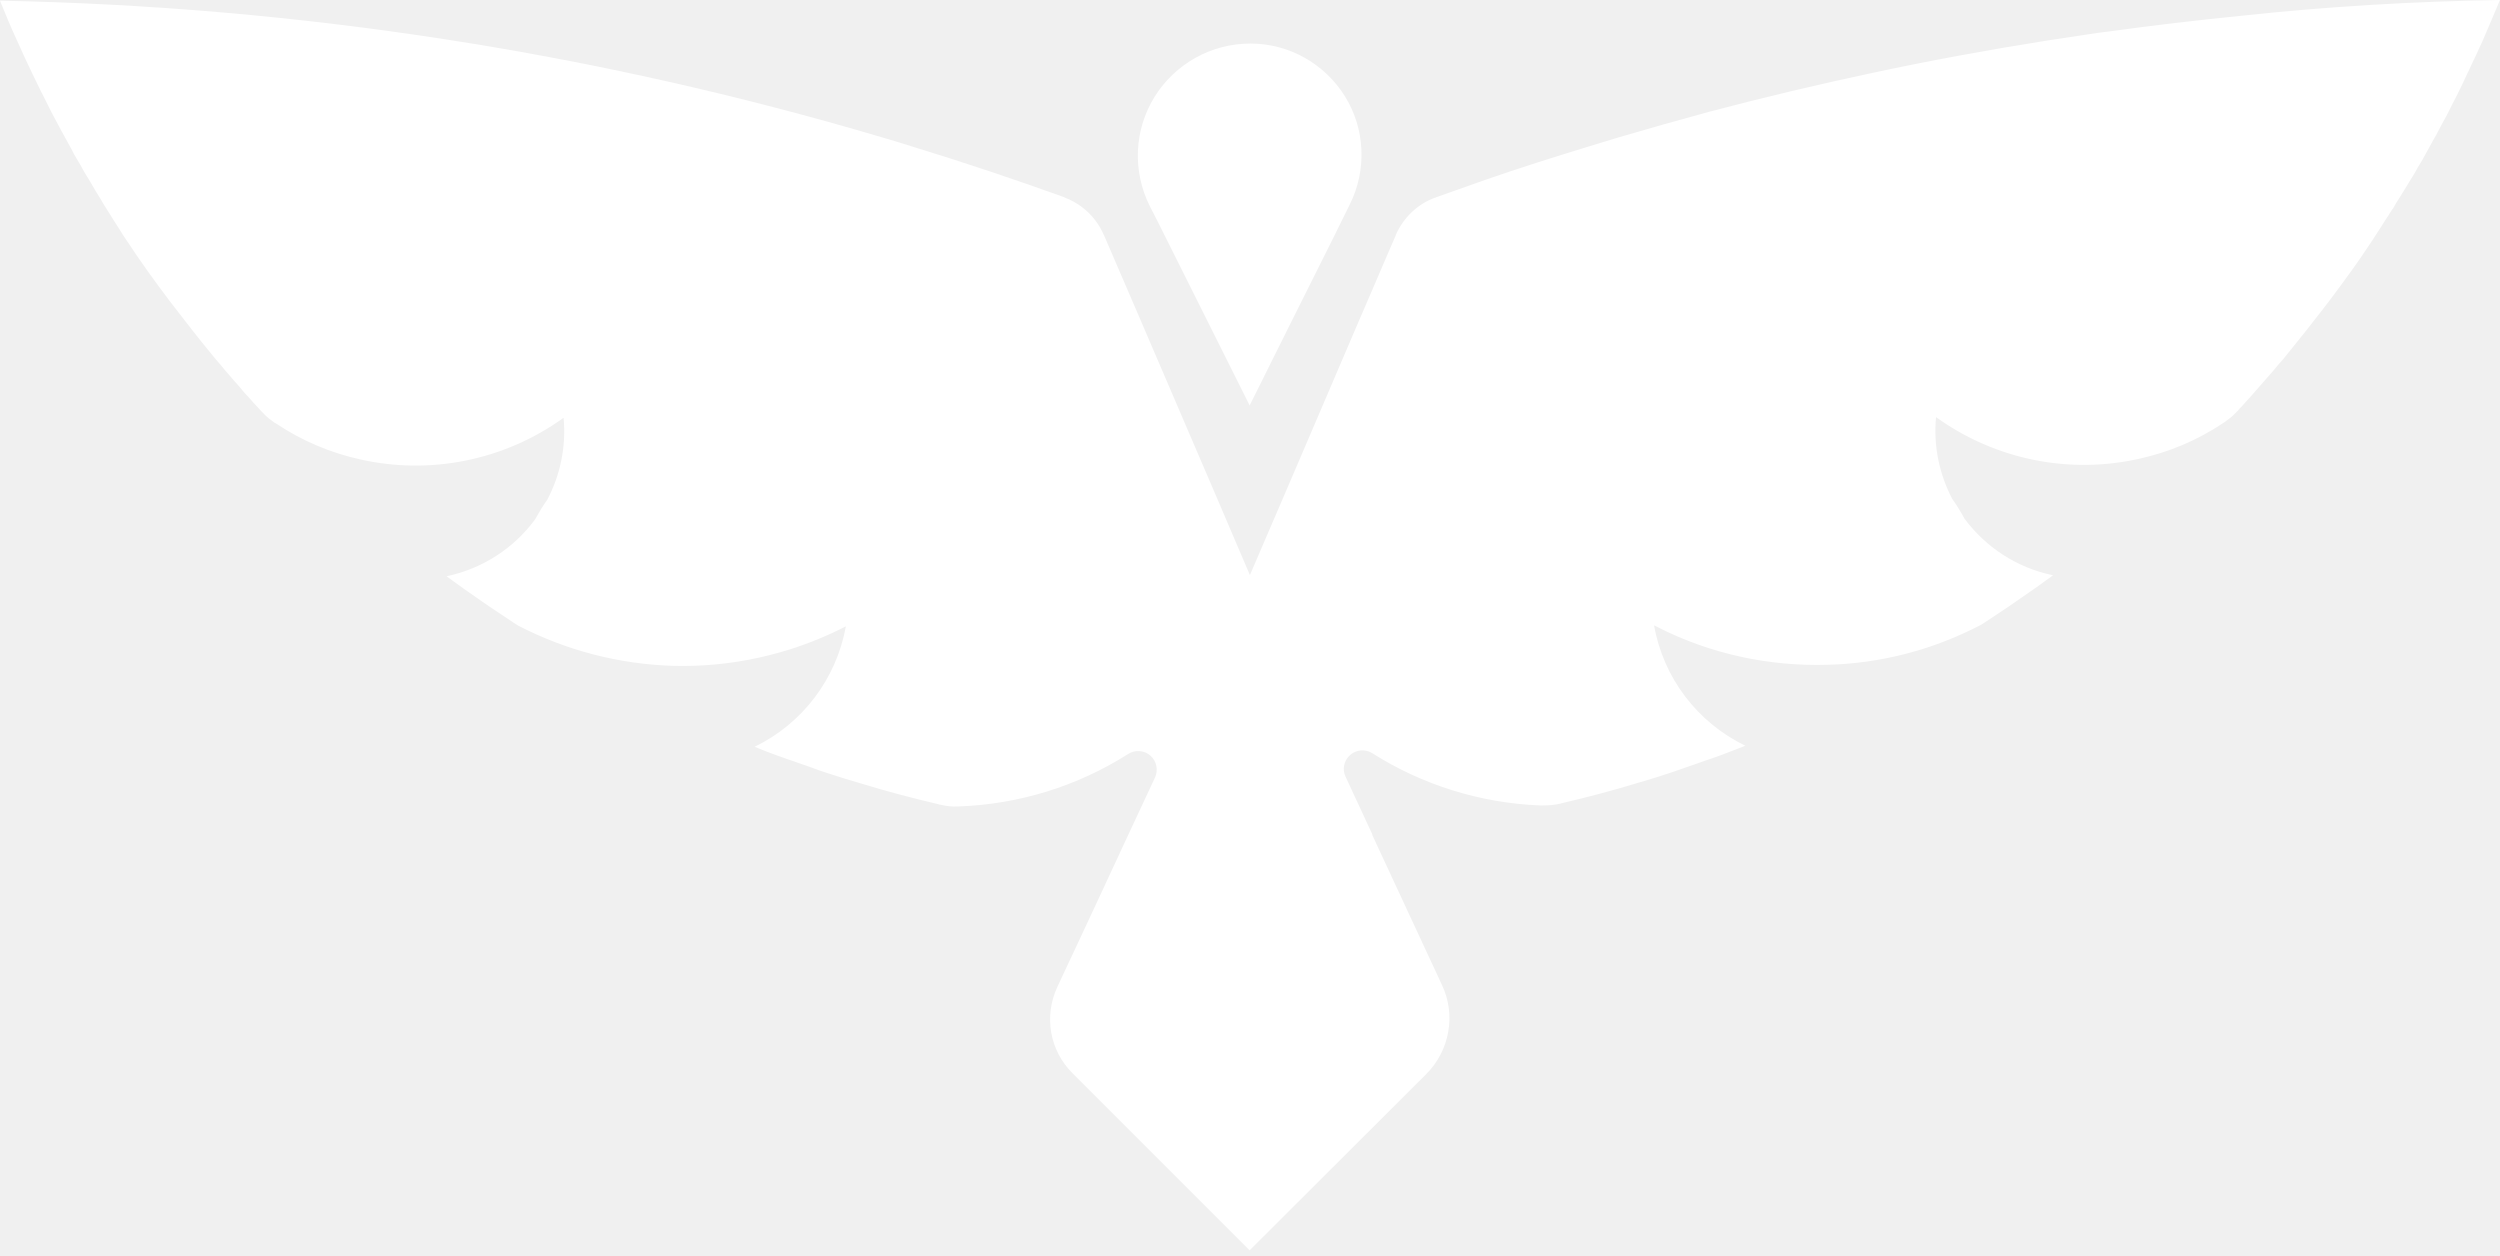
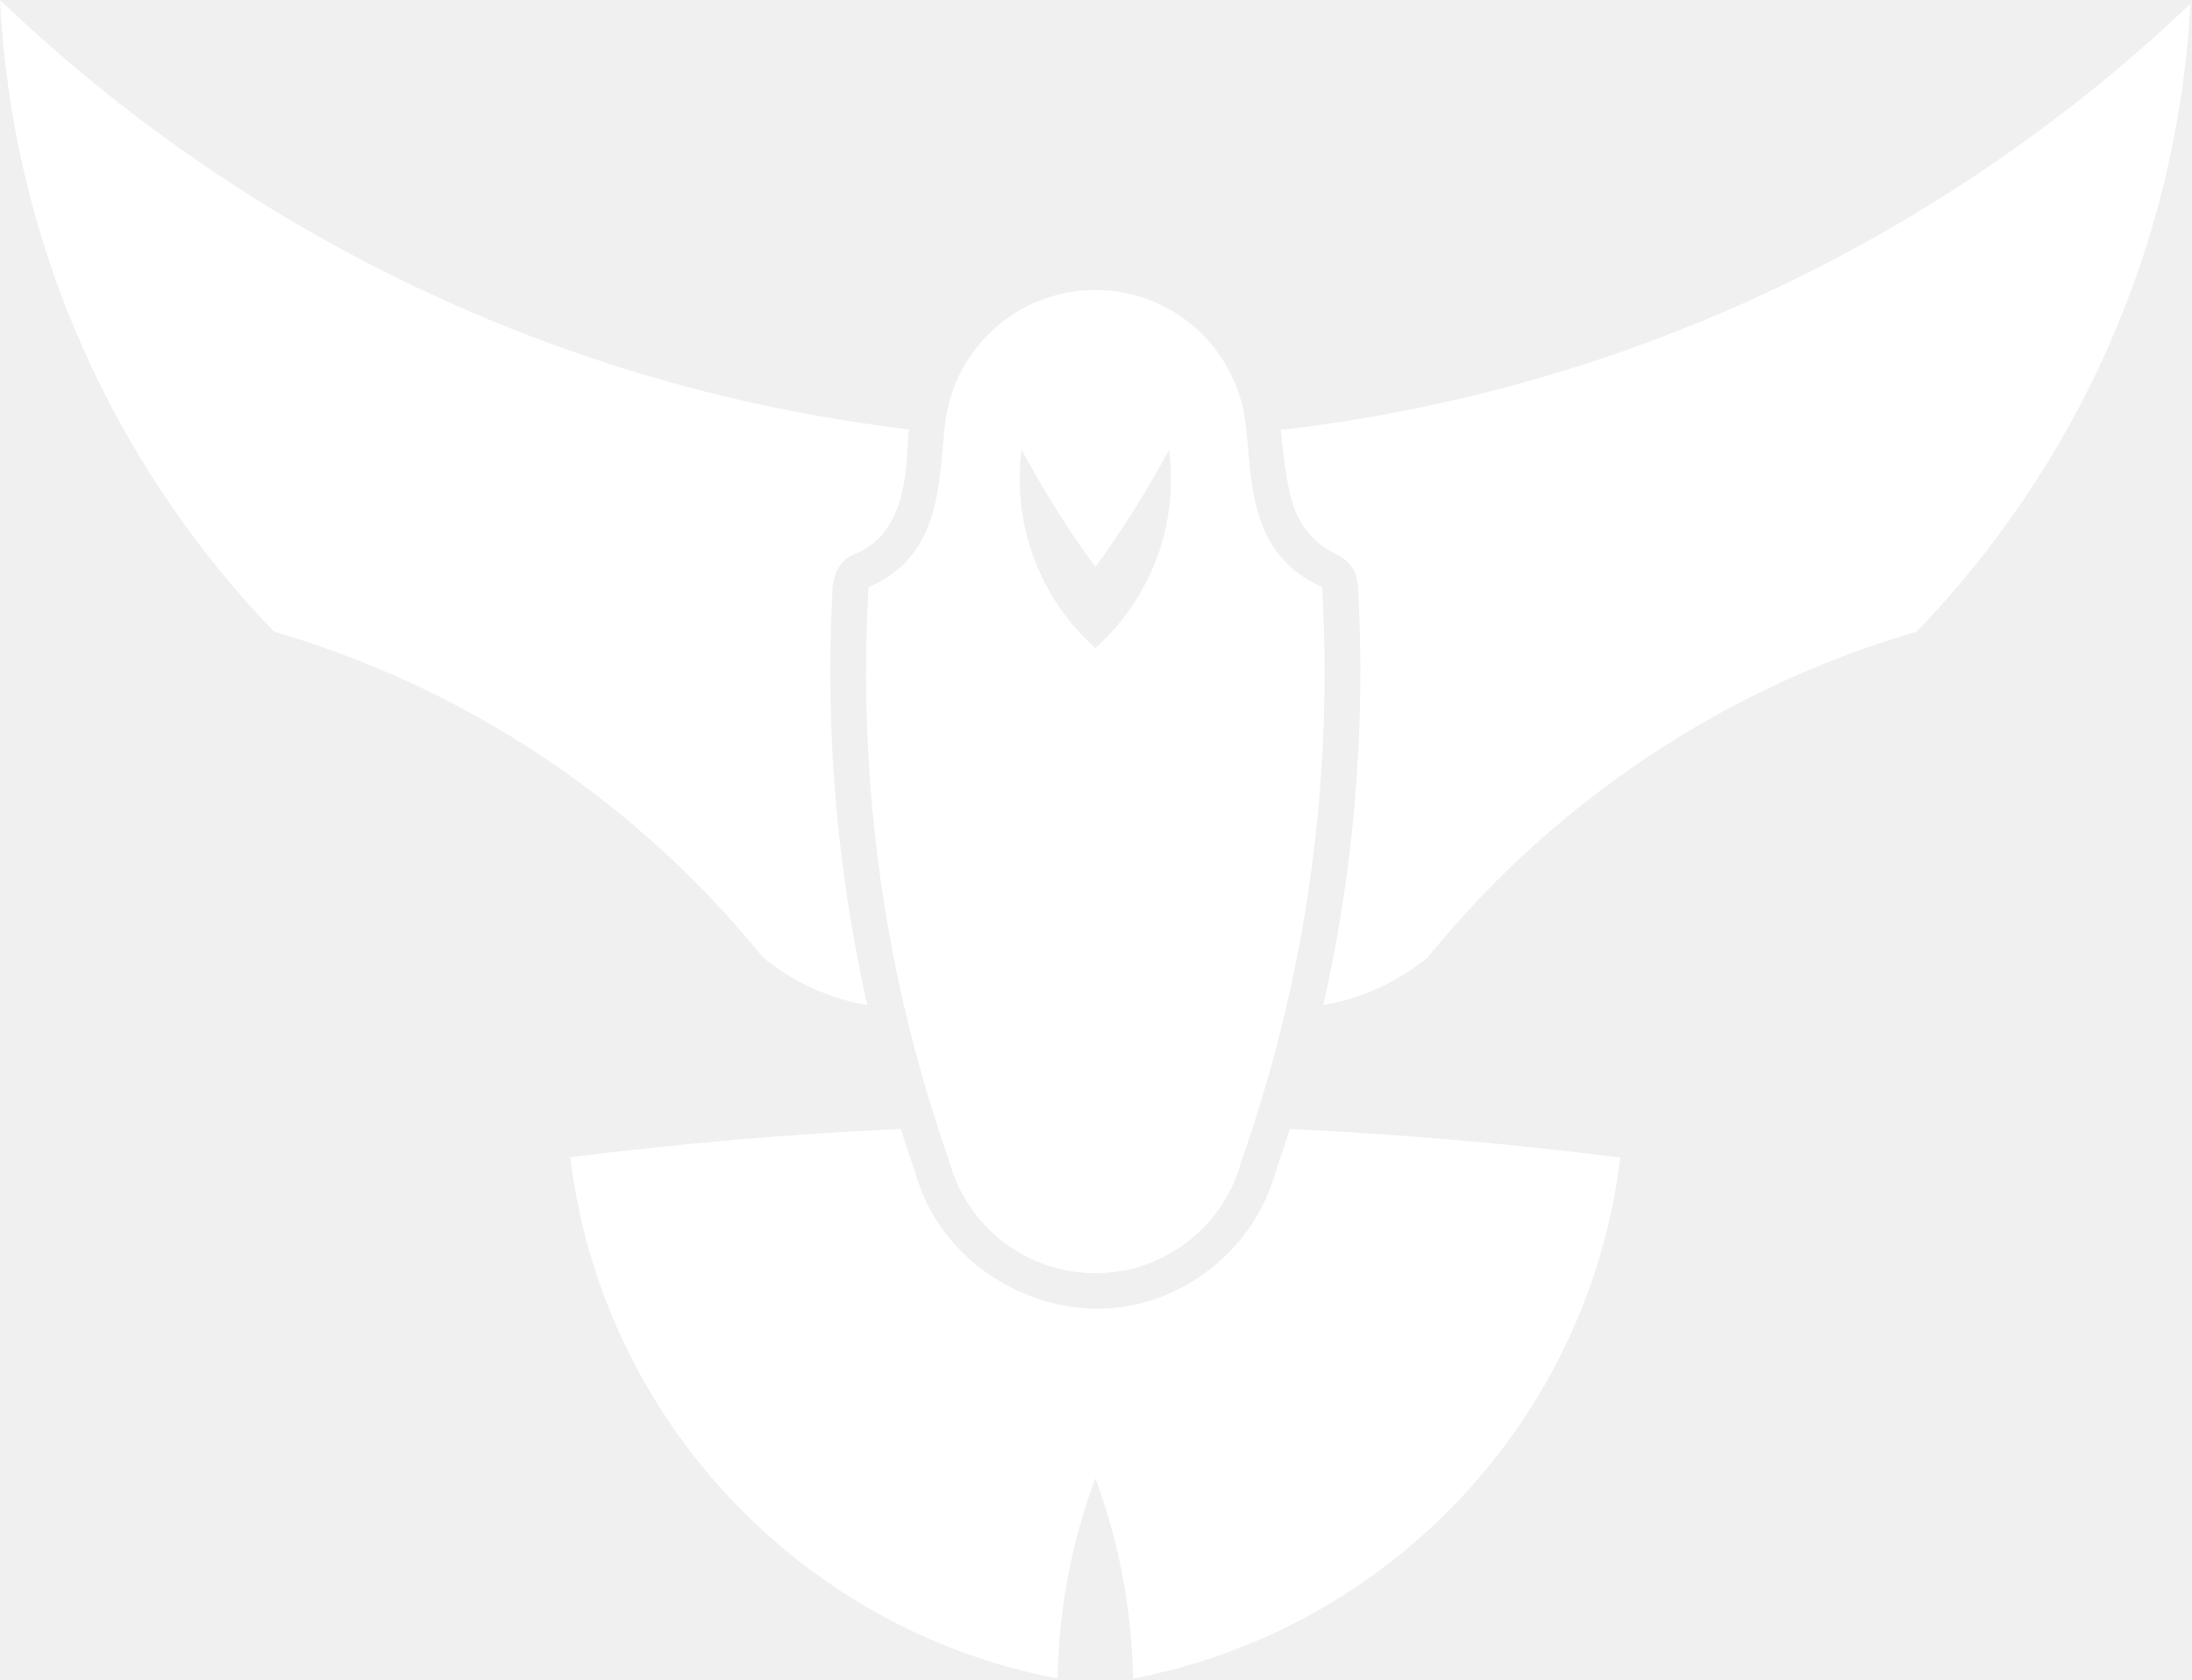
- <svg xmlns="http://www.w3.org/2000/svg" width="100%" height="100%" viewBox="0 0 480 241" version="1.1" xml:space="preserve" style="fill-rule:evenodd;clip-rule:evenodd;stroke-linejoin:round;stroke-miterlimit:1.414;">
-   <g transform="matrix(1,0,0,1,-2143.22,-136.289)">
-     <g transform="matrix(0.842105,0,0,0.820513,1413.11,-78.4475)">
-       <g transform="matrix(0.782108,0,0,0.802689,760.868,6.61519)">
-         <path d="M864.5,317.8C862.8,321.9 861.1,325.8 859.4,329.8C858.8,331.1 858.2,332.4 857.6,333.7C856.5,336 855.4,338.4 854.3,340.7C854.1,341.1 853.9,341.6 853.7,342C852.7,344.1 851.6,346.3 850.5,348.4C850.2,349 849.9,349.6 849.6,350.2C849.1,351.2 848.6,352.2 848,353.2C847.5,354.2 846.9,355.2 846.4,356.2C846.1,356.9 845.7,357.5 845.3,358.2C844.8,359.2 844.2,360.1 843.7,361.1C843.2,362.1 842.6,363 842.1,364C842.1,364 842,364.1 842,364.2C841.7,364.7 841.4,365.2 841.1,365.7C840.7,366.3 840.3,367 840,367.6C839.4,368.7 838.7,369.8 838,370.9C837.1,372.4 836.2,373.9 835.3,375.3C834.6,376.4 833.9,377.5 833.3,378.6C833.3,378.6 833.3,378.7 833.2,378.7C832.7,379.4 832.3,380.1 831.8,380.9L831.7,381C831,382.1 830.3,383.2 829.6,384.3C828.9,385.4 828.1,386.6 827.4,387.7C825.4,390.7 823.4,393.7 821.3,396.6C819.2,399.5 817.1,402.4 814.9,405.3C813.4,407.3 811.9,409.2 810.4,411.1C809.7,412 809,412.9 808.3,413.8C806.5,416 804.8,418.2 803,420.4C802,421.7 800.9,423 799.8,424.2C799.1,425.1 798.3,426 797.6,426.8C796.7,427.9 795.7,428.9 794.8,430C793.9,431.1 792.9,432.1 792,433.2C791.1,434.2 790.1,435.3 789.2,436.3C788.8,436.7 788.4,437.1 788.1,437.5C788.1,437.6 788,437.6 787.9,437.7C787.8,437.8 787.7,437.9 787.6,438C787.6,438.1 787.5,438.1 787.4,438.2C786.5,439.2 785.4,440 784.3,440.8C784.1,440.9 783.9,441.1 783.7,441.2C776.2,446.2 768,449.6 759.5,451.5C739.3,456.1 717.6,452 700.1,439.4C699.3,447.9 701.1,456.1 704.8,463.2C706.1,465 707.3,467 708.4,469C714.5,477.2 723.5,483.3 734.2,485.5C733.5,486.1 732.7,486.6 732,487.1C731,487.9 729.9,488.6 728.8,489.4C728,489.9 727.3,490.5 726.5,491C724.8,492.2 723,493.4 721.3,494.6C719.5,495.8 717.7,497 715.9,498.2C715,498.8 714.2,499.3 713.3,499.9C699.2,507.3 683.9,511.2 668.5,511.6C651.5,512.1 634.4,508.5 618.9,500.6C618.6,500.4 618.2,500.3 617.9,500.1C620.6,515.4 630.5,528.4 644.5,535.2C642.3,536.1 640,536.9 637.8,537.8C636.9,538.1 636,538.5 635,538.8C634.9,538.8 634.8,538.9 634.7,538.9C633.7,539.2 632.7,539.6 631.8,539.9C630.5,540.4 629.2,540.8 627.8,541.3C626.3,541.8 624.7,542.4 623.2,542.9C621.7,543.4 620.1,543.9 618.6,544.4C616.9,544.9 615.3,545.4 613.6,545.9C606.1,548.2 598.5,550.2 590.8,552C590.7,552 590.7,552 590.6,552.1C590.5,552.1 590.4,552.1 590.4,552.1C588.8,552.5 587.1,552.6 585.4,552.6C585.1,552.6 584.8,552.6 584.6,552.6C567.2,551.9 550.3,546.6 535.8,537.4C533.8,536.1 531.1,536.3 529.3,537.9C527.5,539.5 526.9,542.1 528,544.3L535.8,561.1L535.7,561.1L546.2,583.7L556.1,605C560.2,613.7 558.3,624.1 551.5,630.9L500,682.3L448.3,630.6C441.7,624 440,614.1 443.9,605.6L454.1,583.8L464.6,561.2L472.4,544.5C473.4,542.3 472.9,539.7 471.1,538.1C469.3,536.5 466.6,536.3 464.6,537.6C449.8,547 432.7,552.3 415,552.9C413.3,553 411.6,552.8 409.9,552.4C409.9,552.4 409.8,552.4 409.7,552.4C409.6,552.4 409.6,552.4 409.5,552.3C401.8,550.5 394.2,548.5 386.7,546.2C385,545.7 383.4,545.2 381.7,544.7C380.1,544.2 378.6,543.7 377,543.2C375.5,542.7 373.9,542.2 372.4,541.6C371.1,541.1 369.8,540.7 368.4,540.2C367.4,539.8 366.4,539.5 365.5,539.2C365.4,539.2 365.3,539.1 365.2,539.1C364.3,538.8 363.4,538.4 362.4,538.1C360.1,537.3 357.9,536.4 355.7,535.5C369.7,528.7 379.5,515.7 382.3,500.4C382,500.6 381.6,500.7 381.3,500.9C365.7,508.7 348.6,512.4 331.7,511.9C316.3,511.4 300.9,507.5 286.8,500.2C285.9,499.7 285.1,499.1 284.2,498.5C282.4,497.3 280.6,496.1 278.8,494.9C277,493.7 275.3,492.5 273.6,491.3C272.8,490.8 272.1,490.2 271.3,489.7C270.2,488.9 269.2,488.2 268.1,487.4C267.4,486.9 266.6,486.3 265.9,485.8C276.6,483.5 285.6,477.5 291.7,469.2C292.8,467.2 294,465.2 295.3,463.4C299,456.3 300.8,448.1 300,439.6C282.5,452.2 260.8,456.3 240.6,451.7C232.1,449.8 223.9,446.4 216.4,441.4C216.2,441.3 216,441.1 215.7,441C214.6,440.2 213.5,439.4 212.6,438.4L211.9,437.7C211.5,437.3 211.2,436.9 210.9,436.6C209.9,435.6 209,434.5 208.1,433.5C207.1,432.5 206.2,431.4 205.3,430.3C204.4,429.3 203.4,428.2 202.5,427.1C201.7,426.2 201,425.4 200.3,424.5C199.2,423.2 198.1,422 197.1,420.7C195.3,418.5 193.5,416.3 191.8,414.1C189.6,411.3 187.4,408.4 185.2,405.6C183,402.7 180.9,399.8 178.8,396.9C176.7,394 174.7,391 172.7,388C171.9,386.9 171.2,385.7 170.5,384.6C169.8,383.5 169.1,382.4 168.4,381.3C167.9,380.5 167.4,379.7 166.9,378.9C166.2,377.8 165.5,376.7 164.9,375.6C164.9,375.5 164.8,375.4 164.7,375.3C163.8,373.9 163,372.5 162.2,371.1C161.5,370 160.9,368.9 160.2,367.8C160,367.5 159.9,367.2 159.7,366.9C159.5,366.5 159.3,366.2 159.1,365.8C158.8,365.3 158.5,364.8 158.2,364.3C157.6,363.3 157,362.3 156.5,361.2C156,360.2 155.4,359.3 154.9,358.3C154.5,357.6 154.2,357 153.8,356.3C153.3,355.3 152.7,354.3 152.2,353.3C151.7,352.3 151.1,351.3 150.6,350.3C150.3,349.7 150,349.1 149.7,348.5C146.6,342.4 143.6,336.2 140.8,329.9C139,326 137.3,322 135.7,318C222.8,319.7 309.3,333.1 392.7,357.8C395.8,358.7 398.8,359.6 401.9,360.6C416.6,365.1 431.2,370 445.7,375.2C445.8,375.2 445.9,375.2 445.9,375.3C446,375.3 446,375.3 446.1,375.4C451.1,377.3 455.2,381.1 457.4,386.1C457.4,386.2 457.5,386.2 457.5,386.3C457.5,386.4 457.6,386.4 457.6,386.5L468.2,411.1L490.1,462.1L500.1,485.5L500.1,485.4L510.2,461.9L532,411L535.5,402.9L539.4,393.8L542.6,386.4L542.6,386.3C544.8,381.3 548.9,377.3 554.1,375.4L554.2,375.4C554.3,375.4 554.3,375.4 554.4,375.3C559.2,373.6 564,371.9 568.8,370.2C578.6,366.8 588.4,363.7 598.2,360.7C601.3,359.8 604.3,358.8 607.4,357.9C616.2,355.3 625.1,352.8 633.9,350.4C649.8,346.2 665.8,342.4 681.8,339C698.6,335.4 715.6,332.3 732.6,329.6C736.6,329 740.5,328.4 744.5,327.8C746.4,327.5 748.4,327.2 750.3,327C763.2,325.2 776.2,323.7 789.1,322.4C814.1,319.7 839.3,318.2 864.5,317.8Z" style="fill:white;fill-rule:nonzero;" />
-         <path d="M472.8,381.6L500,436L516.2,403.5L524.9,386.1L529.2,377.4C534.2,367.4 533.7,355.4 527.8,345.9C521.9,336.4 511.5,330.5 500.3,330.5L500.2,330.5C488.8,330.5 478.3,336.4 472.3,346C466.3,355.7 465.8,367.7 470.9,377.9L472.8,381.6Z" style="fill:white;fill-rule:nonzero;" />
-       </g>
-     </g>
+ <svg xmlns="http://www.w3.org/2000/svg" width="100%" height="100%" viewBox="0 0 919 704" version="1.1" xml:space="preserve" style="fill-rule:evenodd;clip-rule:evenodd;stroke-linejoin:round;stroke-miterlimit:1.414;">
+   <g id="wings-complete" transform="matrix(1,0,0,1,-102.948,-199.124)">
+     <path d="M466.568,620.51C450.175,617.669 435.215,610.626 422.841,600.532C416.145,592.266 409.136,584.264 401.833,576.545C401.188,575.863 399.218,573.805 399.218,573.805C349.997,522.722 287.728,484.296 217.802,463.917C150.926,394.513 108.135,301.742 102.948,199.124C204.609,296.347 336.985,361.715 483.97,379.124C482.922,392.983 483.201,409.013 474.305,421.398C471.134,425.812 466.651,429.025 461.721,431.233C458.569,432.618 457.898,432.978 455.804,435.363C453.616,437.853 452.563,441.091 452.097,444.418C452.093,444.449 451.973,446.653 451.972,446.676C451.87,448.571 451.777,450.466 451.692,452.362C449.169,508.773 454.182,565.458 466.568,620.51ZM639.912,379.367C786.903,362.424 919.387,297.532 1021.3,200.75C1015.75,302.723 973.056,394.88 906.534,463.917C836.607,484.297 774.339,522.722 725.118,573.805C725.118,573.805 723.095,575.919 722.503,576.545C715.199,584.264 708.19,592.266 701.495,600.532C689.122,610.624 674.164,617.668 657.774,620.509C670.526,563.857 675.51,505.286 672.364,446.676C672.363,446.652 672.243,444.451 672.239,444.418C671.938,442.248 671.502,440.07 670.473,438.156C669.081,435.569 668.334,435.197 666.221,433.231L663.399,431.575C653.51,427.142 646.993,418.363 644.37,408.449C641.798,398.726 640.998,388.899 639.912,379.367Z" style="fill:white;" />
+   </g>
+   <g id="tail-complete" transform="matrix(1,0,0,1,-102.948,-199.124)">
+     <path d="M480.594,672.414C482.49,678.398 484.476,684.355 486.553,690.281L486.508,690.114C487.611,694.118 489,698.04 490.743,701.85L490.487,701.198C490.487,701.198 491.238,702.918 491.238,702.918C506.278,734.567 542.984,752.824 576.596,746.556C601.102,741.986 622.853,724.988 633.378,702.318C633.378,702.318 633.846,701.205 633.846,701.205L633.593,701.85L633.676,701.665C634.672,699.457 635.566,697.204 636.352,694.912C637.071,692.817 637.867,690.04 637.867,690.04C638.857,687.204 639.83,684.363 640.781,681.514C641.785,678.505 642.767,675.488 643.725,672.464C690.405,674.632 736.609,678.641 782.263,684.418C768.952,794.182 685.417,882.426 577.983,902.821C577.475,873.346 571.928,845.09 562.168,818.876C552.408,845.09 546.861,873.346 546.353,902.821C438.875,882.417 355.316,794.11 342.056,684.283C387.712,678.534 433.915,674.554 480.594,672.414Z" style="fill:white;" />
+   </g>
+   <g transform="matrix(1,0,0,1,-102.948,-199.124)">
+     <path d="M619.773,696.001C609.724,717.766 587.698,732.885 562.168,732.885C536.638,732.885 514.612,717.766 504.563,696.001L504.558,696.001L504.538,695.948C503.049,692.717 501.824,689.339 500.892,685.843C478.302,621.507 466.053,552.606 466.053,480.974C466.053,468.991 466.396,457.084 467.073,445.262C498.542,431.819 496.28,400.016 499.242,376.211C503.133,344.932 529.842,320.692 562.168,320.692C594.494,320.692 621.203,344.932 625.094,376.211C628.039,399.88 625.708,431.24 657.263,445.262C657.94,457.084 658.282,468.991 658.282,480.974C658.282,552.606 646.034,621.507 623.444,685.843C622.511,689.339 621.286,692.717 619.797,695.948L619.778,696.001L619.773,696.001ZM593.081,387.624C593.605,391.663 593.875,395.78 593.875,399.96C593.875,428.106 581.624,453.413 562.168,470.835C542.712,453.413 530.461,428.106 530.461,399.96C530.461,395.78 530.731,391.663 531.255,387.624C540.417,404.78 550.758,421.212 562.168,436.814C573.578,421.212 583.919,404.78 593.081,387.624Z" style="fill:white;" />
  </g>
</svg>
